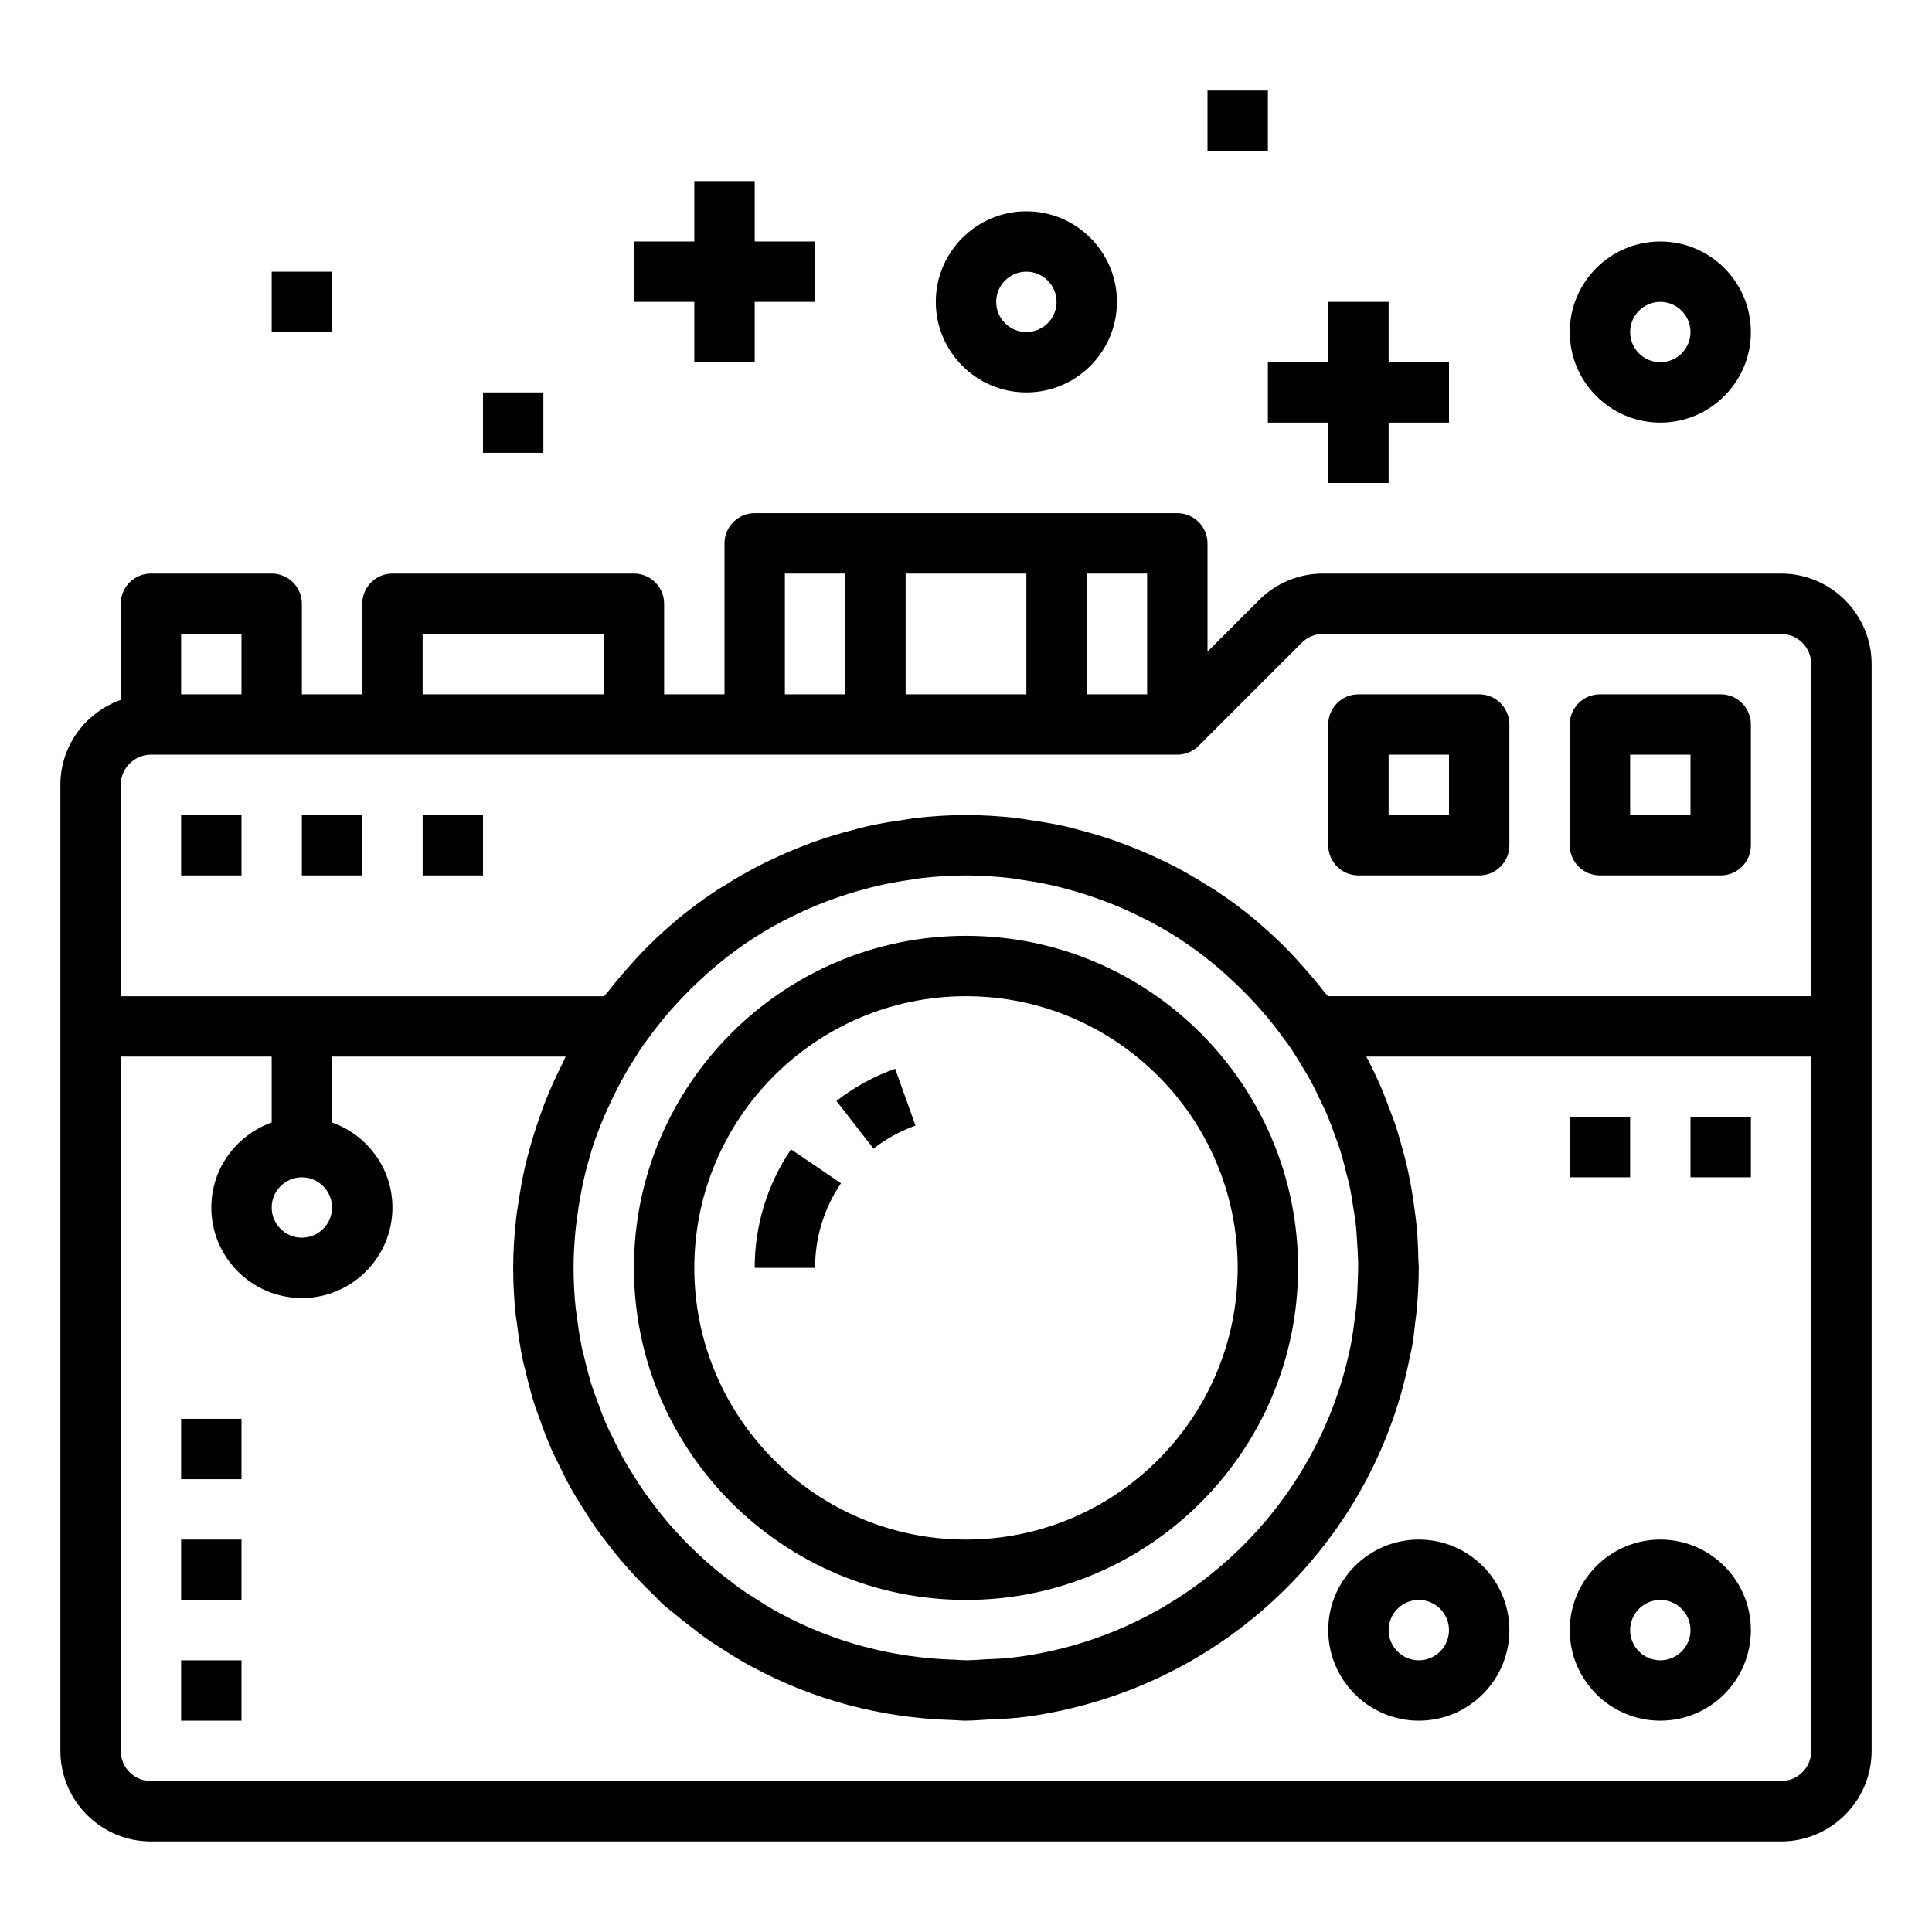
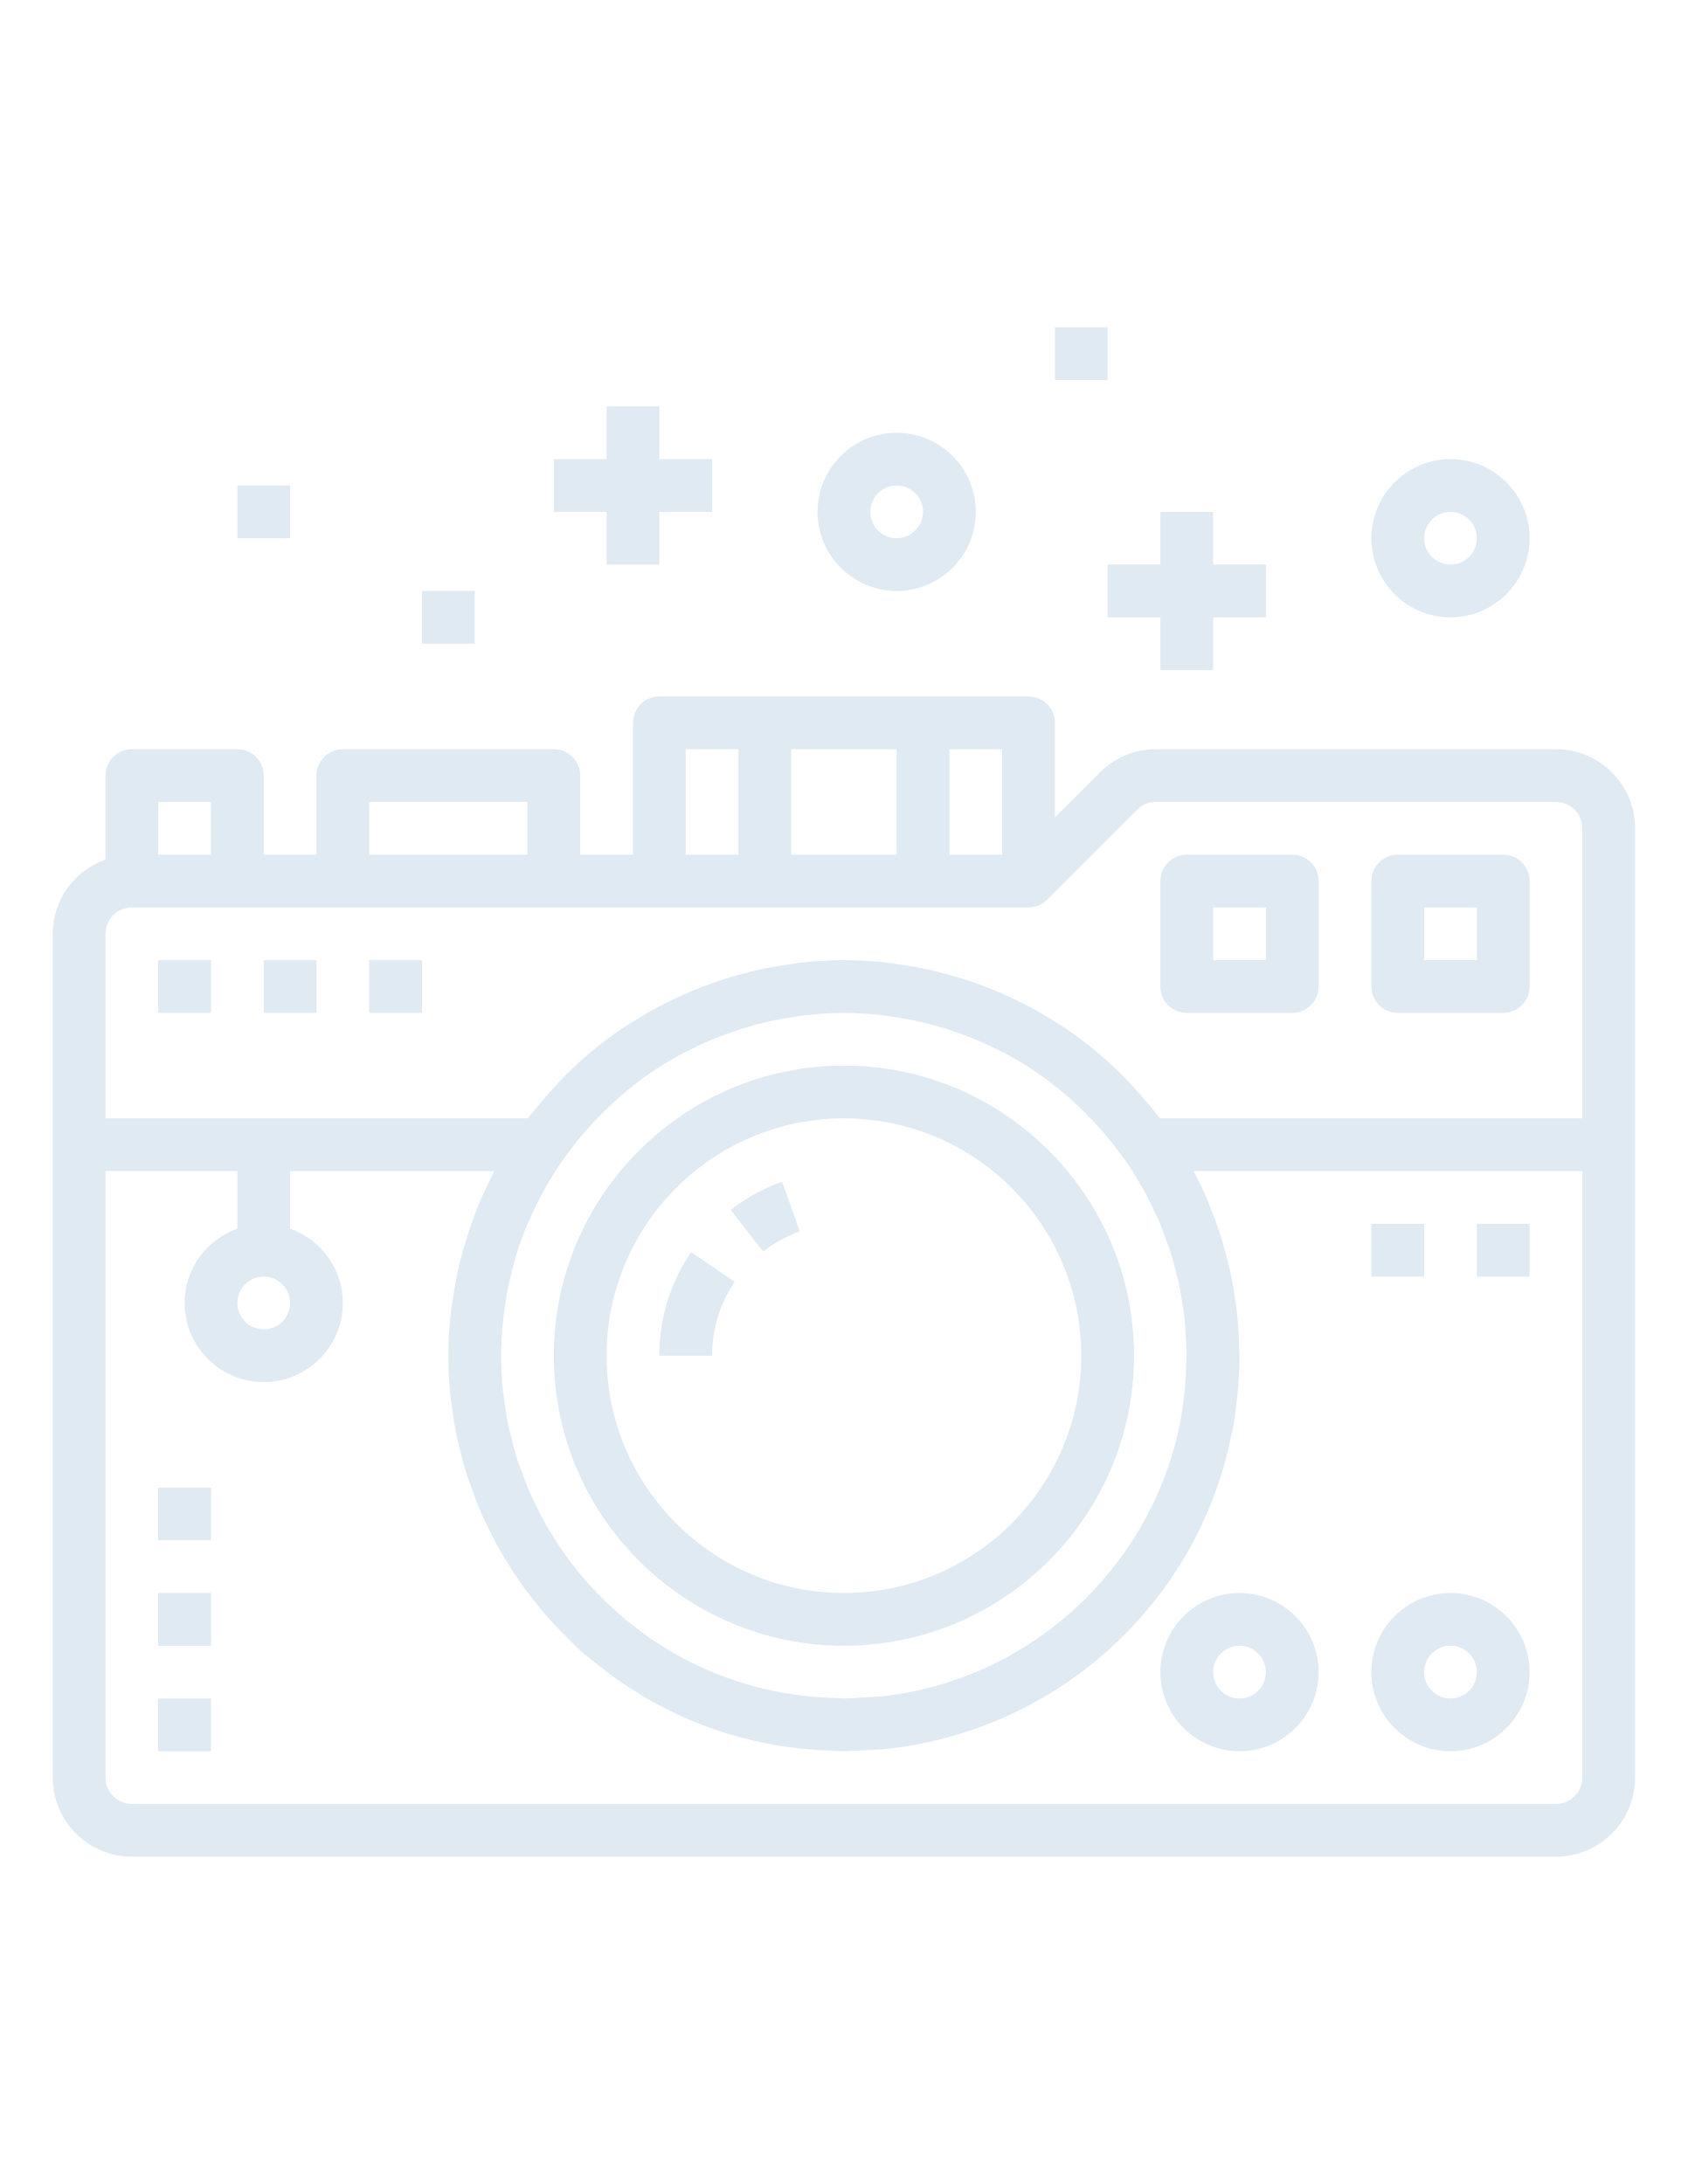
- <svg xmlns="http://www.w3.org/2000/svg" version="1.1" x="0px" y="0px" viewBox="0 0 64 64" enable-background="new 0 0 64 64" xml:space="preserve">
+ <svg xmlns="http://www.w3.org/2000/svg" version="1.1" id="Layer_1" x="0px" y="0px" width="612px" height="792px" viewBox="0 0 612 792" enable-background="new 0 0 612 792" xml:space="preserve">
  <g>
-     <path d="M32,31c-6.065,0-11,4.935-11,11s4.935,11,11,11s11-4.935,11-11S38.065,31,32,31z M32,51c-4.962,0-9-4.037-9-9s4.038-9,9-9   s9,4.037,9,9S36.962,51,32,51z" />
-     <path d="M27.708,36.47l1.227,1.58c0.421-0.327,0.889-0.584,1.392-0.764l-0.673-1.883C28.95,35.654,28.295,36.013,27.708,36.47z" />
-     <path d="M25,42h2c0-1.006,0.297-1.975,0.859-2.803l-1.655-1.123C25.417,39.234,25,40.592,25,42z" />
-     <path d="M59,19H43.829c-0.801,0-1.555,0.313-2.122,0.879L40,21.586V18c0-0.553-0.448-1-1-1h-4h-6h-4c-0.552,0-1,0.447-1,1v5h-2v-3   c0-0.553-0.448-1-1-1h-8c-0.552,0-1,0.447-1,1v3h-2v-3c0-0.553-0.448-1-1-1H5c-0.552,0-1,0.447-1,1v3.184   C2.839,23.598,2,24.698,2,26v8v24c0,1.654,1.346,3,3,3h54c1.654,0,3-1.346,3-3V34V22C62,20.346,60.654,19,59,19z M38,23h-2v-4h2V23   z M34,19v4h-4v-4H34z M26,19h2v4h-2V19z M14,21h6v2h-6V21z M6,21h2v2H6V21z M4,26c0-0.552,0.449-1,1-1h4h4h8h4h4h6h4   c0.133,0,0.264-0.027,0.385-0.078c0.122-0.051,0.231-0.124,0.323-0.216l3.413-3.413C43.31,21.104,43.562,21,43.829,21H59   c0.551,0,1,0.448,1,1v11H43.99c-0.05-0.066-0.109-0.123-0.16-0.189c-0.243-0.312-0.499-0.611-0.765-0.903   c-0.104-0.114-0.205-0.232-0.312-0.343c-0.358-0.369-0.732-0.721-1.125-1.052c-0.017-0.014-0.032-0.03-0.049-0.045   c-0.425-0.354-0.872-0.681-1.335-0.987c-0.078-0.051-0.159-0.095-0.237-0.144c-0.38-0.241-0.77-0.467-1.173-0.674   c-0.122-0.063-0.246-0.119-0.37-0.178c-0.37-0.178-0.746-0.341-1.132-0.488c-0.139-0.053-0.279-0.105-0.419-0.154   c-0.38-0.132-0.767-0.247-1.161-0.349c-0.147-0.038-0.292-0.08-0.441-0.114c-0.403-0.091-0.814-0.161-1.229-0.219   c-0.139-0.02-0.276-0.048-0.415-0.064C33.119,27.037,32.564,27,32,27s-1.119,0.037-1.666,0.098   c-0.14,0.016-0.276,0.044-0.415,0.064c-0.415,0.058-0.826,0.127-1.229,0.219c-0.148,0.034-0.294,0.075-0.441,0.114   c-0.393,0.102-0.781,0.216-1.161,0.349c-0.141,0.049-0.28,0.101-0.419,0.154c-0.386,0.147-0.762,0.311-1.132,0.488   c-0.124,0.059-0.248,0.116-0.37,0.178c-0.402,0.207-0.792,0.433-1.173,0.674c-0.078,0.05-0.16,0.093-0.237,0.144   c-0.463,0.306-0.91,0.633-1.335,0.987c-0.017,0.014-0.032,0.03-0.049,0.045c-0.394,0.331-0.768,0.683-1.125,1.052   c-0.108,0.111-0.208,0.229-0.312,0.343c-0.266,0.292-0.522,0.591-0.765,0.903c-0.051,0.065-0.11,0.122-0.16,0.189H4V26z    M32.671,54.966c-0.215,0.011-0.427,0.032-0.645,0.033c-0.143,0-0.283-0.015-0.425-0.019c-2.07-0.063-4.021-0.601-5.74-1.526   c-0.021-0.012-0.043-0.021-0.065-0.033c-0.294-0.16-0.577-0.339-0.857-0.521c-0.093-0.061-0.188-0.118-0.28-0.181   c-0.234-0.16-0.457-0.334-0.68-0.509c-0.129-0.102-0.258-0.203-0.384-0.31c-0.199-0.169-0.391-0.346-0.58-0.527   c-0.128-0.123-0.253-0.247-0.376-0.374c-0.176-0.183-0.346-0.37-0.511-0.563c-0.123-0.144-0.241-0.292-0.357-0.44   c-0.145-0.185-0.288-0.373-0.423-0.566c-0.126-0.181-0.244-0.367-0.36-0.554c-0.109-0.173-0.218-0.345-0.319-0.524   c-0.13-0.232-0.248-0.471-0.363-0.711c-0.071-0.146-0.146-0.29-0.212-0.439c-0.128-0.292-0.238-0.591-0.344-0.892   c-0.039-0.11-0.085-0.217-0.12-0.328c-0.111-0.344-0.201-0.695-0.283-1.047c-0.019-0.08-0.044-0.158-0.061-0.238   c-0.08-0.375-0.136-0.756-0.183-1.139c-0.008-0.066-0.023-0.13-0.03-0.196C19.025,42.911,19,42.457,19,42   c0-0.403,0.024-0.799,0.06-1.193c0.011-0.12,0.027-0.239,0.041-0.358c0.034-0.283,0.077-0.563,0.129-0.84   c0.023-0.122,0.044-0.244,0.07-0.364c0.071-0.327,0.154-0.65,0.249-0.968c0.016-0.054,0.028-0.109,0.044-0.162   c0.112-0.357,0.243-0.704,0.384-1.047c0.055-0.133,0.117-0.263,0.176-0.394c0.097-0.214,0.198-0.425,0.305-0.633   c0.076-0.146,0.154-0.292,0.236-0.436c0.108-0.191,0.224-0.377,0.342-0.562c0.087-0.137,0.171-0.276,0.264-0.41   c0.049-0.07,0.103-0.136,0.153-0.205c0.239-0.332,0.492-0.651,0.758-0.956c0.089-0.102,0.182-0.202,0.274-0.302   c0.249-0.268,0.509-0.525,0.778-0.77c0.092-0.084,0.183-0.171,0.277-0.252c0.358-0.307,0.727-0.599,1.114-0.865   c0.004-0.003,0.008-0.006,0.012-0.009c0.415-0.284,0.847-0.542,1.291-0.776c0.052-0.028,0.108-0.051,0.161-0.078   c0.377-0.192,0.763-0.365,1.158-0.52c0.108-0.042,0.217-0.08,0.326-0.12c0.349-0.126,0.705-0.237,1.065-0.333   c0.128-0.034,0.256-0.069,0.385-0.099c0.359-0.084,0.724-0.148,1.091-0.201c0.126-0.018,0.25-0.043,0.377-0.058   C31.01,29.034,31.503,29,32,29s0.99,0.034,1.479,0.09c0.127,0.014,0.251,0.04,0.377,0.058c0.367,0.053,0.732,0.117,1.091,0.201   c0.13,0.03,0.257,0.065,0.385,0.099c0.36,0.096,0.715,0.206,1.065,0.333c0.109,0.039,0.219,0.078,0.326,0.12   c0.394,0.155,0.781,0.328,1.158,0.52c0.053,0.027,0.108,0.05,0.161,0.078c0.444,0.234,0.876,0.492,1.291,0.776   c0.004,0.003,0.008,0.006,0.012,0.009c0.387,0.266,0.756,0.558,1.114,0.865c0.095,0.081,0.185,0.168,0.277,0.252   c0.269,0.245,0.529,0.501,0.778,0.77c0.092,0.1,0.185,0.199,0.274,0.302c0.266,0.305,0.519,0.624,0.758,0.956   c0.048,0.067,0.101,0.13,0.147,0.197c0.176,0.255,0.336,0.519,0.492,0.784c0.057,0.096,0.119,0.188,0.173,0.285   c0.153,0.274,0.287,0.556,0.419,0.839c0.045,0.097,0.096,0.19,0.139,0.288c0.124,0.285,0.23,0.576,0.333,0.868   c0.037,0.104,0.079,0.204,0.113,0.309c0.092,0.284,0.166,0.573,0.238,0.863c0.03,0.121,0.066,0.239,0.093,0.361   c0.059,0.271,0.101,0.545,0.143,0.82c0.023,0.149,0.051,0.297,0.069,0.448c0.029,0.248,0.042,0.499,0.057,0.75   c0.011,0.186,0.025,0.371,0.028,0.559c0.004,0.225-0.006,0.45-0.014,0.676c-0.008,0.22-0.015,0.441-0.033,0.658   c-0.015,0.182-0.041,0.365-0.064,0.547c-0.038,0.293-0.076,0.585-0.133,0.872c-0.009,0.047-0.02,0.094-0.029,0.14   c-1.15,5.439-5.709,9.633-11.329,10.233C33.147,54.948,32.91,54.954,32.671,54.966z M11,40c0,0.552-0.449,1-1,1s-1-0.448-1-1   s0.449-1,1-1S11,39.448,11,40z M60,58c0,0.552-0.449,1-1,1H5c-0.551,0-1-0.448-1-1V35h5v2.184C7.839,37.598,7,38.698,7,40   c0,1.654,1.346,3,3,3s3-1.346,3-3c0-1.302-0.839-2.402-2-2.816V35h7.738c-0.033,0.062-0.055,0.129-0.087,0.192   c-0.213,0.416-0.407,0.841-0.581,1.278c-0.066,0.166-0.124,0.334-0.184,0.503c-0.128,0.359-0.243,0.724-0.345,1.095   c-0.051,0.188-0.102,0.375-0.145,0.564c-0.088,0.38-0.156,0.767-0.214,1.157c-0.026,0.171-0.059,0.34-0.078,0.513   C17.04,40.86,17,41.425,17,42c0,0.531,0.03,1.054,0.084,1.571c0.008,0.076,0.025,0.151,0.035,0.227   c0.053,0.443,0.119,0.883,0.211,1.313c0.02,0.096,0.051,0.188,0.073,0.283c0.094,0.405,0.197,0.807,0.324,1.199   c0.043,0.133,0.098,0.261,0.144,0.393c0.121,0.343,0.246,0.684,0.392,1.015c0.076,0.175,0.166,0.344,0.249,0.516   c0.133,0.274,0.266,0.547,0.414,0.811c0.117,0.208,0.245,0.408,0.372,0.611c0.134,0.213,0.267,0.427,0.411,0.633   c0.157,0.225,0.324,0.442,0.493,0.659c0.133,0.17,0.267,0.338,0.407,0.502c0.191,0.224,0.391,0.442,0.596,0.656   c0.139,0.145,0.281,0.285,0.426,0.424c0.124,0.119,0.237,0.249,0.365,0.364c0.1,0.09,0.209,0.164,0.311,0.251   c0.143,0.122,0.291,0.237,0.439,0.354c0.258,0.203,0.517,0.402,0.784,0.587c0.109,0.075,0.222,0.143,0.333,0.215   c0.32,0.208,0.642,0.411,0.974,0.593c0.036,0.02,0.073,0.036,0.109,0.055c2.013,1.081,4.238,1.673,6.557,1.745   C31.669,56.98,31.832,57,32,57c0.01,0,0.02-0.002,0.03-0.002c0.239-0.001,0.481-0.025,0.722-0.037   c0.283-0.014,0.567-0.02,0.846-0.05c0.035-0.004,0.068-0.002,0.103-0.006c0.943-0.104,1.858-0.306,2.742-0.578   c0.012-0.004,0.024-0.008,0.036-0.012c5.116-1.591,9.078-5.856,10.187-11.185c0.015-0.07,0.03-0.14,0.044-0.21   c0.025-0.131,0.06-0.259,0.082-0.392c0.041-0.248,0.063-0.495,0.092-0.743c0.014-0.119,0.033-0.236,0.044-0.355   c0.043-0.465,0.07-0.928,0.07-1.39C46.998,42.027,47,42.014,47,42c0-0.097-0.013-0.19-0.015-0.286   c-0.007-0.353-0.022-0.704-0.053-1.054c-0.018-0.199-0.045-0.395-0.071-0.591c-0.033-0.256-0.071-0.51-0.117-0.764   c-0.038-0.21-0.08-0.419-0.127-0.626c-0.054-0.238-0.117-0.474-0.183-0.709c-0.057-0.203-0.111-0.407-0.176-0.606   c-0.082-0.252-0.179-0.5-0.274-0.748c-0.074-0.192-0.143-0.386-0.225-0.575c-0.153-0.352-0.317-0.7-0.498-1.041H60V58z" />
-     <path d="M45,29h4c0.552,0,1-0.447,1-1v-4c0-0.553-0.448-1-1-1h-4c-0.552,0-1,0.447-1,1v4C44,28.553,44.448,29,45,29z M46,25h2v2h-2   V25z" />
-     <path d="M53,29h4c0.552,0,1-0.447,1-1v-4c0-0.553-0.448-1-1-1h-4c-0.552,0-1,0.447-1,1v4C52,28.553,52.448,29,53,29z M54,25h2v2h-2   V25z" />
-     <path d="M55,57c1.654,0,3-1.346,3-3s-1.346-3-3-3s-3,1.346-3,3S53.346,57,55,57z M55,53c0.551,0,1,0.448,1,1s-0.449,1-1,1   s-1-0.448-1-1S54.449,53,55,53z" />
-     <path d="M44,54c0,1.654,1.346,3,3,3s3-1.346,3-3s-1.346-3-3-3S44,52.346,44,54z M48,54c0,0.552-0.449,1-1,1s-1-0.448-1-1   s0.449-1,1-1S48,53.448,48,54z" />
-     <path d="M55,14c1.654,0,3-1.346,3-3s-1.346-3-3-3s-3,1.346-3,3S53.346,14,55,14z M55,10c0.551,0,1,0.448,1,1s-0.449,1-1,1   s-1-0.448-1-1S54.449,10,55,10z" />
-     <path d="M34,13c1.654,0,3-1.346,3-3s-1.346-3-3-3s-3,1.346-3,3S32.346,13,34,13z M34,9c0.551,0,1,0.448,1,1s-0.449,1-1,1   s-1-0.448-1-1S33.449,9,34,9z" />
-     <rect x="6" y="27" width="2" height="2" />
-     <rect x="6" y="55" width="2" height="2" />
-     <rect x="6" y="51" width="2" height="2" />
-     <rect x="6" y="47" width="2" height="2" />
-     <rect x="56" y="37" width="2" height="2" />
-     <rect x="52" y="37" width="2" height="2" />
-     <rect x="16" y="13" width="2" height="2" />
-     <rect x="9" y="9" width="2" height="2" />
-     <rect x="40" y="3" width="2" height="2" />
-     <rect x="10" y="27" width="2" height="2" />
-     <rect x="14" y="27" width="2" height="2" />
-     <polygon points="42,12 42,14 44,14 44,16 46,16 46,14 48,14 48,12 46,12 46,10 44,10 44,12  " />
-     <polygon points="23,12 25,12 25,10 27,10 27,8 25,8 25,6 23,6 23,8 21,8 21,10 23,10  " />
+     <path fill="#E0EAF3" d="M306,386.438c-57.997,0-105.188,47.191-105.188,105.188S248.003,596.812,306,596.812   c57.996,0,105.188-47.191,105.188-105.188S363.996,386.438,306,386.438z M306,577.688c-47.449,0-86.062-38.604-86.062-86.062   s38.613-86.062,86.062-86.062s86.062,38.604,86.062,86.062S353.449,577.688,306,577.688z" />
+     <path fill="#E0EAF3" d="M264.958,438.744l11.733,15.109c4.026-3.127,8.501-5.585,13.311-7.306l-6.436-18.007   C276.834,430.941,270.571,434.374,264.958,438.744z" />
+     <path fill="#E0EAF3" d="M239.062,491.625h19.125c0-9.62,2.84-18.886,8.214-26.804l-15.826-10.738   C243.05,465.175,239.062,478.161,239.062,491.625z" />
+     <path fill="#E0EAF3" d="M564.188,271.688H419.115c-7.66,0-14.87,2.993-20.292,8.405L382.5,296.416v-34.291   c0-5.288-4.284-9.562-9.562-9.562h-38.25h-57.375h-38.25c-5.278,0-9.562,4.274-9.562,9.562v47.812h-19.125V281.25   c0-5.288-4.284-9.562-9.562-9.562h-76.5c-5.278,0-9.562,4.274-9.562,9.562v28.688H95.625V281.25c0-5.288-4.284-9.562-9.562-9.562   h-38.25c-5.278,0-9.562,4.274-9.562,9.562v30.447c-11.102,3.958-19.125,14.478-19.125,26.928v76.5v229.5   c0,15.816,12.871,28.688,28.688,28.688h516.375c15.816,0,28.688-12.871,28.688-28.688v-229.5v-114.75   C592.875,284.559,580.004,271.688,564.188,271.688z M363.375,309.938H344.25v-38.25h19.125V309.938z M325.125,271.688v38.25h-38.25   v-38.25H325.125z M248.625,271.688h19.125v38.25h-19.125V271.688z M133.875,290.812h57.375v19.125h-57.375V290.812z    M57.375,290.812H76.5v19.125H57.375V290.812z M38.25,338.625c0-5.278,4.293-9.562,9.562-9.562h38.25h38.25h76.5h38.25h38.25   h57.375h38.25c1.271,0,2.524-0.258,3.682-0.746c1.167-0.487,2.209-1.186,3.089-2.065l32.637-32.637   c1.808-1.807,4.217-2.802,6.771-2.802h145.072c5.269,0,9.562,4.284,9.562,9.562v105.188H420.654   c-0.479-0.631-1.042-1.176-1.53-1.808c-2.323-2.983-4.771-5.843-7.315-8.635c-0.994-1.09-1.96-2.218-2.983-3.28   c-3.423-3.529-6.999-6.895-10.758-10.06c-0.162-0.134-0.306-0.287-0.468-0.431c-4.064-3.385-8.339-6.512-12.767-9.438   c-0.745-0.488-1.521-0.909-2.266-1.377c-3.634-2.305-7.363-4.466-11.217-6.445c-1.167-0.603-2.353-1.138-3.538-1.702   c-3.539-1.702-7.134-3.261-10.825-4.667c-1.329-0.507-2.668-1.004-4.007-1.473c-3.634-1.262-7.334-2.362-11.102-3.337   c-1.406-0.363-2.793-0.765-4.218-1.09c-3.854-0.87-7.783-1.54-11.752-2.094c-1.329-0.191-2.64-0.459-3.969-0.612   c-5.24-0.574-10.547-0.928-15.94-0.928c-5.393,0-10.7,0.354-15.931,0.937c-1.339,0.153-2.639,0.421-3.968,0.612   c-3.969,0.554-7.899,1.214-11.752,2.094c-1.416,0.325-2.812,0.717-4.217,1.09c-3.758,0.976-7.468,2.065-11.102,3.337   c-1.348,0.468-2.677,0.966-4.006,1.473c-3.691,1.406-7.287,2.974-10.825,4.667c-1.186,0.564-2.372,1.109-3.539,1.702   c-3.844,1.979-7.573,4.141-11.217,6.445c-0.746,0.479-1.53,0.89-2.266,1.377c-4.427,2.926-8.702,6.053-12.766,9.438   c-0.163,0.134-0.306,0.287-0.468,0.43c-3.768,3.165-7.344,6.531-10.758,10.06c-1.033,1.062-1.989,2.19-2.983,3.28   c-2.544,2.792-4.992,5.651-7.315,8.635c-0.488,0.622-1.052,1.167-1.53,1.808H38.25V338.625z M312.416,615.612   c-2.056,0.105-4.083,0.306-6.167,0.315c-1.368,0-2.707-0.144-4.064-0.182c-19.794-0.603-38.451-5.747-54.889-14.592   c-0.201-0.115-0.411-0.201-0.622-0.316c-2.812-1.529-5.518-3.241-8.195-4.981c-0.889-0.584-1.797-1.129-2.677-1.731   c-2.238-1.529-4.37-3.193-6.502-4.867c-1.234-0.975-2.467-1.94-3.672-2.964c-1.903-1.616-3.739-3.309-5.546-5.04   c-1.224-1.176-2.419-2.361-3.596-3.576c-1.683-1.75-3.309-3.538-4.886-5.384c-1.176-1.377-2.305-2.792-3.414-4.207   c-1.386-1.77-2.754-3.567-4.045-5.412c-1.205-1.731-2.333-3.51-3.442-5.298c-1.042-1.654-2.084-3.299-3.05-5.011   c-1.243-2.219-2.372-4.504-3.471-6.799c-0.679-1.396-1.396-2.773-2.027-4.198c-1.224-2.792-2.276-5.651-3.29-8.529   c-0.373-1.053-0.813-2.075-1.147-3.137c-1.062-3.29-1.922-6.646-2.706-10.012c-0.182-0.766-0.421-1.512-0.583-2.276   c-0.765-3.586-1.3-7.229-1.75-10.892c-0.077-0.631-0.22-1.243-0.287-1.874c-0.459-4.313-0.698-8.654-0.698-13.024   c0-3.854,0.229-7.641,0.574-11.408c0.105-1.147,0.258-2.285,0.392-3.423c0.325-2.707,0.736-5.384,1.233-8.033   c0.22-1.166,0.421-2.333,0.669-3.48c0.679-3.127,1.473-6.216,2.381-9.257c0.153-0.516,0.268-1.042,0.42-1.549   c1.071-3.414,2.324-6.731,3.672-10.012c0.526-1.271,1.119-2.515,1.683-3.768c0.928-2.047,1.894-4.064,2.917-6.054   c0.727-1.396,1.472-2.792,2.256-4.169c1.033-1.826,2.142-3.604,3.271-5.374c0.832-1.31,1.635-2.64,2.524-3.921   c0.469-0.669,0.985-1.3,1.463-1.96c2.285-3.175,4.705-6.226,7.248-9.142c0.851-0.976,1.741-1.932,2.62-2.888   c2.381-2.563,4.868-5.021,7.44-7.363c0.879-0.804,1.75-1.636,2.648-2.41c3.423-2.936,6.952-5.728,10.653-8.271   c0.038-0.028,0.077-0.057,0.115-0.086c3.968-2.716,8.1-5.183,12.345-7.42c0.497-0.268,1.033-0.488,1.54-0.746   c3.605-1.836,7.296-3.49,11.073-4.972c1.033-0.402,2.075-0.765,3.118-1.148c3.337-1.205,6.741-2.266,10.184-3.184   c1.224-0.325,2.448-0.66,3.681-0.947c3.433-0.803,6.923-1.415,10.433-1.922c1.205-0.172,2.391-0.411,3.605-0.555   c4.686-0.526,9.4-0.851,14.152-0.851c4.753,0,9.467,0.325,14.143,0.861c1.215,0.134,2.4,0.382,3.605,0.554   c3.51,0.507,7,1.119,10.433,1.922c1.243,0.287,2.458,0.622,3.682,0.947c3.442,0.918,6.837,1.97,10.184,3.184   c1.043,0.373,2.095,0.746,3.118,1.147c3.768,1.482,7.468,3.137,11.073,4.973c0.507,0.258,1.032,0.478,1.539,0.746   c4.246,2.238,8.377,4.705,12.346,7.421c0.038,0.028,0.076,0.057,0.114,0.086c3.701,2.543,7.229,5.336,10.652,8.271   c0.909,0.774,1.77,1.606,2.649,2.41c2.572,2.343,5.059,4.79,7.439,7.362c0.88,0.957,1.77,1.903,2.62,2.889   c2.544,2.916,4.963,5.967,7.248,9.142c0.459,0.641,0.966,1.243,1.406,1.884c1.683,2.438,3.213,4.963,4.704,7.497   c0.546,0.918,1.139,1.798,1.654,2.725c1.464,2.62,2.745,5.317,4.007,8.023c0.431,0.928,0.918,1.816,1.329,2.754   c1.187,2.726,2.2,5.508,3.185,8.3c0.354,0.995,0.756,1.951,1.081,2.955c0.879,2.716,1.587,5.479,2.275,8.253   c0.287,1.156,0.631,2.285,0.89,3.452c0.563,2.591,0.966,5.211,1.367,7.841c0.22,1.425,0.487,2.84,0.66,4.284   c0.277,2.371,0.401,4.771,0.545,7.172c0.105,1.778,0.239,3.548,0.268,5.346c0.038,2.151-0.058,4.303-0.134,6.464   c-0.076,2.104-0.144,4.217-0.315,6.292c-0.144,1.74-0.393,3.49-0.612,5.23c-0.363,2.802-0.727,5.595-1.271,8.339   c-0.086,0.449-0.191,0.898-0.277,1.339c-10.997,52.01-54.593,92.115-108.334,97.853   C316.968,615.44,314.702,615.498,312.416,615.612z M105.188,472.5c0,5.278-4.293,9.562-9.562,9.562s-9.562-4.284-9.562-9.562   s4.293-9.562,9.562-9.562S105.188,467.222,105.188,472.5z M573.75,644.625c0,5.278-4.294,9.562-9.562,9.562H47.812   c-5.269,0-9.562-4.284-9.562-9.562V424.688h47.812v20.885C74.96,449.531,66.938,460.05,66.938,472.5   c0,15.816,12.871,28.688,28.688,28.688s28.688-12.871,28.688-28.688c0-12.45-8.023-22.969-19.125-26.928v-20.885h73.995   c-0.315,0.593-0.526,1.233-0.832,1.836c-2.037,3.979-3.892,8.042-5.556,12.221c-0.631,1.588-1.186,3.194-1.76,4.811   c-1.224,3.433-2.324,6.923-3.299,10.471c-0.488,1.798-0.976,3.586-1.387,5.394c-0.841,3.634-1.492,7.334-2.046,11.063   c-0.249,1.635-0.564,3.251-0.746,4.905c-0.612,5.336-0.995,10.739-0.995,16.237c0,5.078,0.287,10.079,0.803,15.022   c0.077,0.727,0.239,1.444,0.334,2.171c0.507,4.236,1.138,8.443,2.018,12.556c0.191,0.918,0.488,1.798,0.698,2.706   c0.899,3.873,1.884,7.717,3.099,11.466c0.411,1.271,0.937,2.495,1.377,3.758c1.157,3.28,2.352,6.541,3.749,9.706   c0.727,1.673,1.587,3.289,2.381,4.934c1.272,2.62,2.543,5.231,3.959,7.756c1.119,1.989,2.343,3.901,3.557,5.843   c1.281,2.036,2.553,4.083,3.93,6.053c1.501,2.151,3.098,4.227,4.714,6.302c1.272,1.626,2.553,3.232,3.892,4.801   c1.826,2.142,3.739,4.227,5.699,6.272c1.329,1.387,2.687,2.726,4.073,4.055c1.186,1.138,2.267,2.381,3.491,3.48   c0.956,0.86,1.999,1.568,2.974,2.4c1.368,1.167,2.783,2.267,4.198,3.385c2.467,1.941,4.944,3.845,7.497,5.613   c1.042,0.718,2.123,1.368,3.184,2.056c3.06,1.989,6.139,3.931,9.314,5.671c0.344,0.191,0.698,0.345,1.042,0.526   c19.25,10.337,40.526,15.998,62.702,16.687c1.587,0.028,3.146,0.22,4.752,0.22c0.096,0,0.191-0.02,0.287-0.02   c2.285-0.009,4.6-0.238,6.904-0.354c2.706-0.134,5.422-0.191,8.09-0.478c0.334-0.039,0.649-0.02,0.984-0.058   c9.018-0.995,17.768-2.927,26.221-5.527c0.114-0.038,0.229-0.076,0.344-0.115c48.922-15.214,86.809-55.997,97.413-106.956   c0.144-0.669,0.287-1.339,0.421-2.008c0.239-1.253,0.574-2.477,0.784-3.749c0.393-2.371,0.603-4.733,0.88-7.104   c0.134-1.138,0.315-2.257,0.421-3.395c0.411-4.447,0.669-8.874,0.669-13.292c0-0.125,0.02-0.249,0.02-0.383   c0-0.928-0.124-1.816-0.144-2.734c-0.066-3.376-0.21-6.732-0.507-10.079c-0.172-1.903-0.43-3.777-0.679-5.651   c-0.315-2.448-0.679-4.877-1.119-7.306c-0.363-2.009-0.765-4.007-1.214-5.986c-0.517-2.276-1.119-4.533-1.75-6.78   c-0.545-1.941-1.062-3.892-1.684-5.795c-0.784-2.409-1.711-4.781-2.62-7.152c-0.707-1.836-1.367-3.691-2.151-5.499   c-1.463-3.365-3.031-6.693-4.762-9.954H573.75V644.625z" />
+     <path fill="#E0EAF3" d="M430.312,367.312h38.25c5.278,0,9.562-4.274,9.562-9.562V319.5c0-5.288-4.284-9.562-9.562-9.562h-38.25   c-5.278,0-9.562,4.274-9.562,9.562v38.25C420.75,363.038,425.034,367.312,430.312,367.312z M439.875,329.062H459v19.125h-19.125   V329.062z" />
+     <path fill="#E0EAF3" d="M506.812,367.312h38.25c5.278,0,9.562-4.274,9.562-9.562V319.5c0-5.288-4.284-9.562-9.562-9.562h-38.25   c-5.278,0-9.562,4.274-9.562,9.562v38.25C497.25,363.038,501.534,367.312,506.812,367.312z M516.375,329.062H535.5v19.125h-19.125   V329.062z" />
+     <path fill="#E0EAF3" d="M525.938,635.062c15.816,0,28.688-12.871,28.688-28.688s-12.871-28.688-28.688-28.688   s-28.688,12.871-28.688,28.688S510.121,635.062,525.938,635.062z M525.938,596.812c5.269,0,9.562,4.284,9.562,9.562   s-4.294,9.562-9.562,9.562s-9.562-4.284-9.562-9.562S520.669,596.812,525.938,596.812z" />
+     <path fill="#E0EAF3" d="M420.75,606.375c0,15.816,12.871,28.688,28.688,28.688s28.688-12.871,28.688-28.688   s-12.871-28.688-28.688-28.688S420.75,590.559,420.75,606.375z M459,606.375c0,5.278-4.294,9.562-9.562,9.562   s-9.562-4.284-9.562-9.562s4.294-9.562,9.562-9.562S459,601.097,459,606.375z" />
+     <path fill="#E0EAF3" d="M525.938,223.875c15.816,0,28.688-12.871,28.688-28.688S541.754,166.5,525.938,166.5   s-28.688,12.871-28.688,28.688S510.121,223.875,525.938,223.875z M525.938,185.625c5.269,0,9.562,4.284,9.562,9.562   s-4.294,9.562-9.562,9.562s-9.562-4.284-9.562-9.562S520.669,185.625,525.938,185.625z" />
+     <path fill="#E0EAF3" d="M325.125,214.312c15.816,0,28.688-12.871,28.688-28.688s-12.871-28.688-28.688-28.688   s-28.688,12.871-28.688,28.688S309.309,214.312,325.125,214.312z M325.125,176.062c5.269,0,9.562,4.284,9.562,9.562   s-4.294,9.562-9.562,9.562s-9.562-4.284-9.562-9.562S319.856,176.062,325.125,176.062z" />
+     <rect x="57.375" y="348.188" fill="#E0EAF3" width="19.125" height="19.125" />
+     <rect x="57.375" y="615.938" fill="#E0EAF3" width="19.125" height="19.125" />
+     <rect x="57.375" y="577.688" fill="#E0EAF3" width="19.125" height="19.125" />
+     <rect x="57.375" y="539.438" fill="#E0EAF3" width="19.125" height="19.125" />
+     <rect x="535.5" y="443.812" fill="#E0EAF3" width="19.125" height="19.125" />
+     <rect x="497.25" y="443.812" fill="#E0EAF3" width="19.125" height="19.125" />
+     <rect x="153" y="214.312" fill="#E0EAF3" width="19.125" height="19.125" />
+     <rect x="86.062" y="176.062" fill="#E0EAF3" width="19.125" height="19.125" />
+     <rect x="382.5" y="118.688" fill="#E0EAF3" width="19.125" height="19.125" />
+     <rect x="95.625" y="348.188" fill="#E0EAF3" width="19.125" height="19.125" />
+     <rect x="133.875" y="348.188" fill="#E0EAF3" width="19.125" height="19.125" />
+     <polygon fill="#E0EAF3" points="401.625,204.75 401.625,223.875 420.75,223.875 420.75,243 439.875,243 439.875,223.875    459,223.875 459,204.75 439.875,204.75 439.875,185.625 420.75,185.625 420.75,204.75  " />
+     <polygon fill="#E0EAF3" points="219.938,204.75 239.062,204.75 239.062,185.625 258.188,185.625 258.188,166.5 239.062,166.5    239.062,147.375 219.938,147.375 219.938,166.5 200.812,166.5 200.812,185.625 219.938,185.625  " />
  </g>
</svg>
